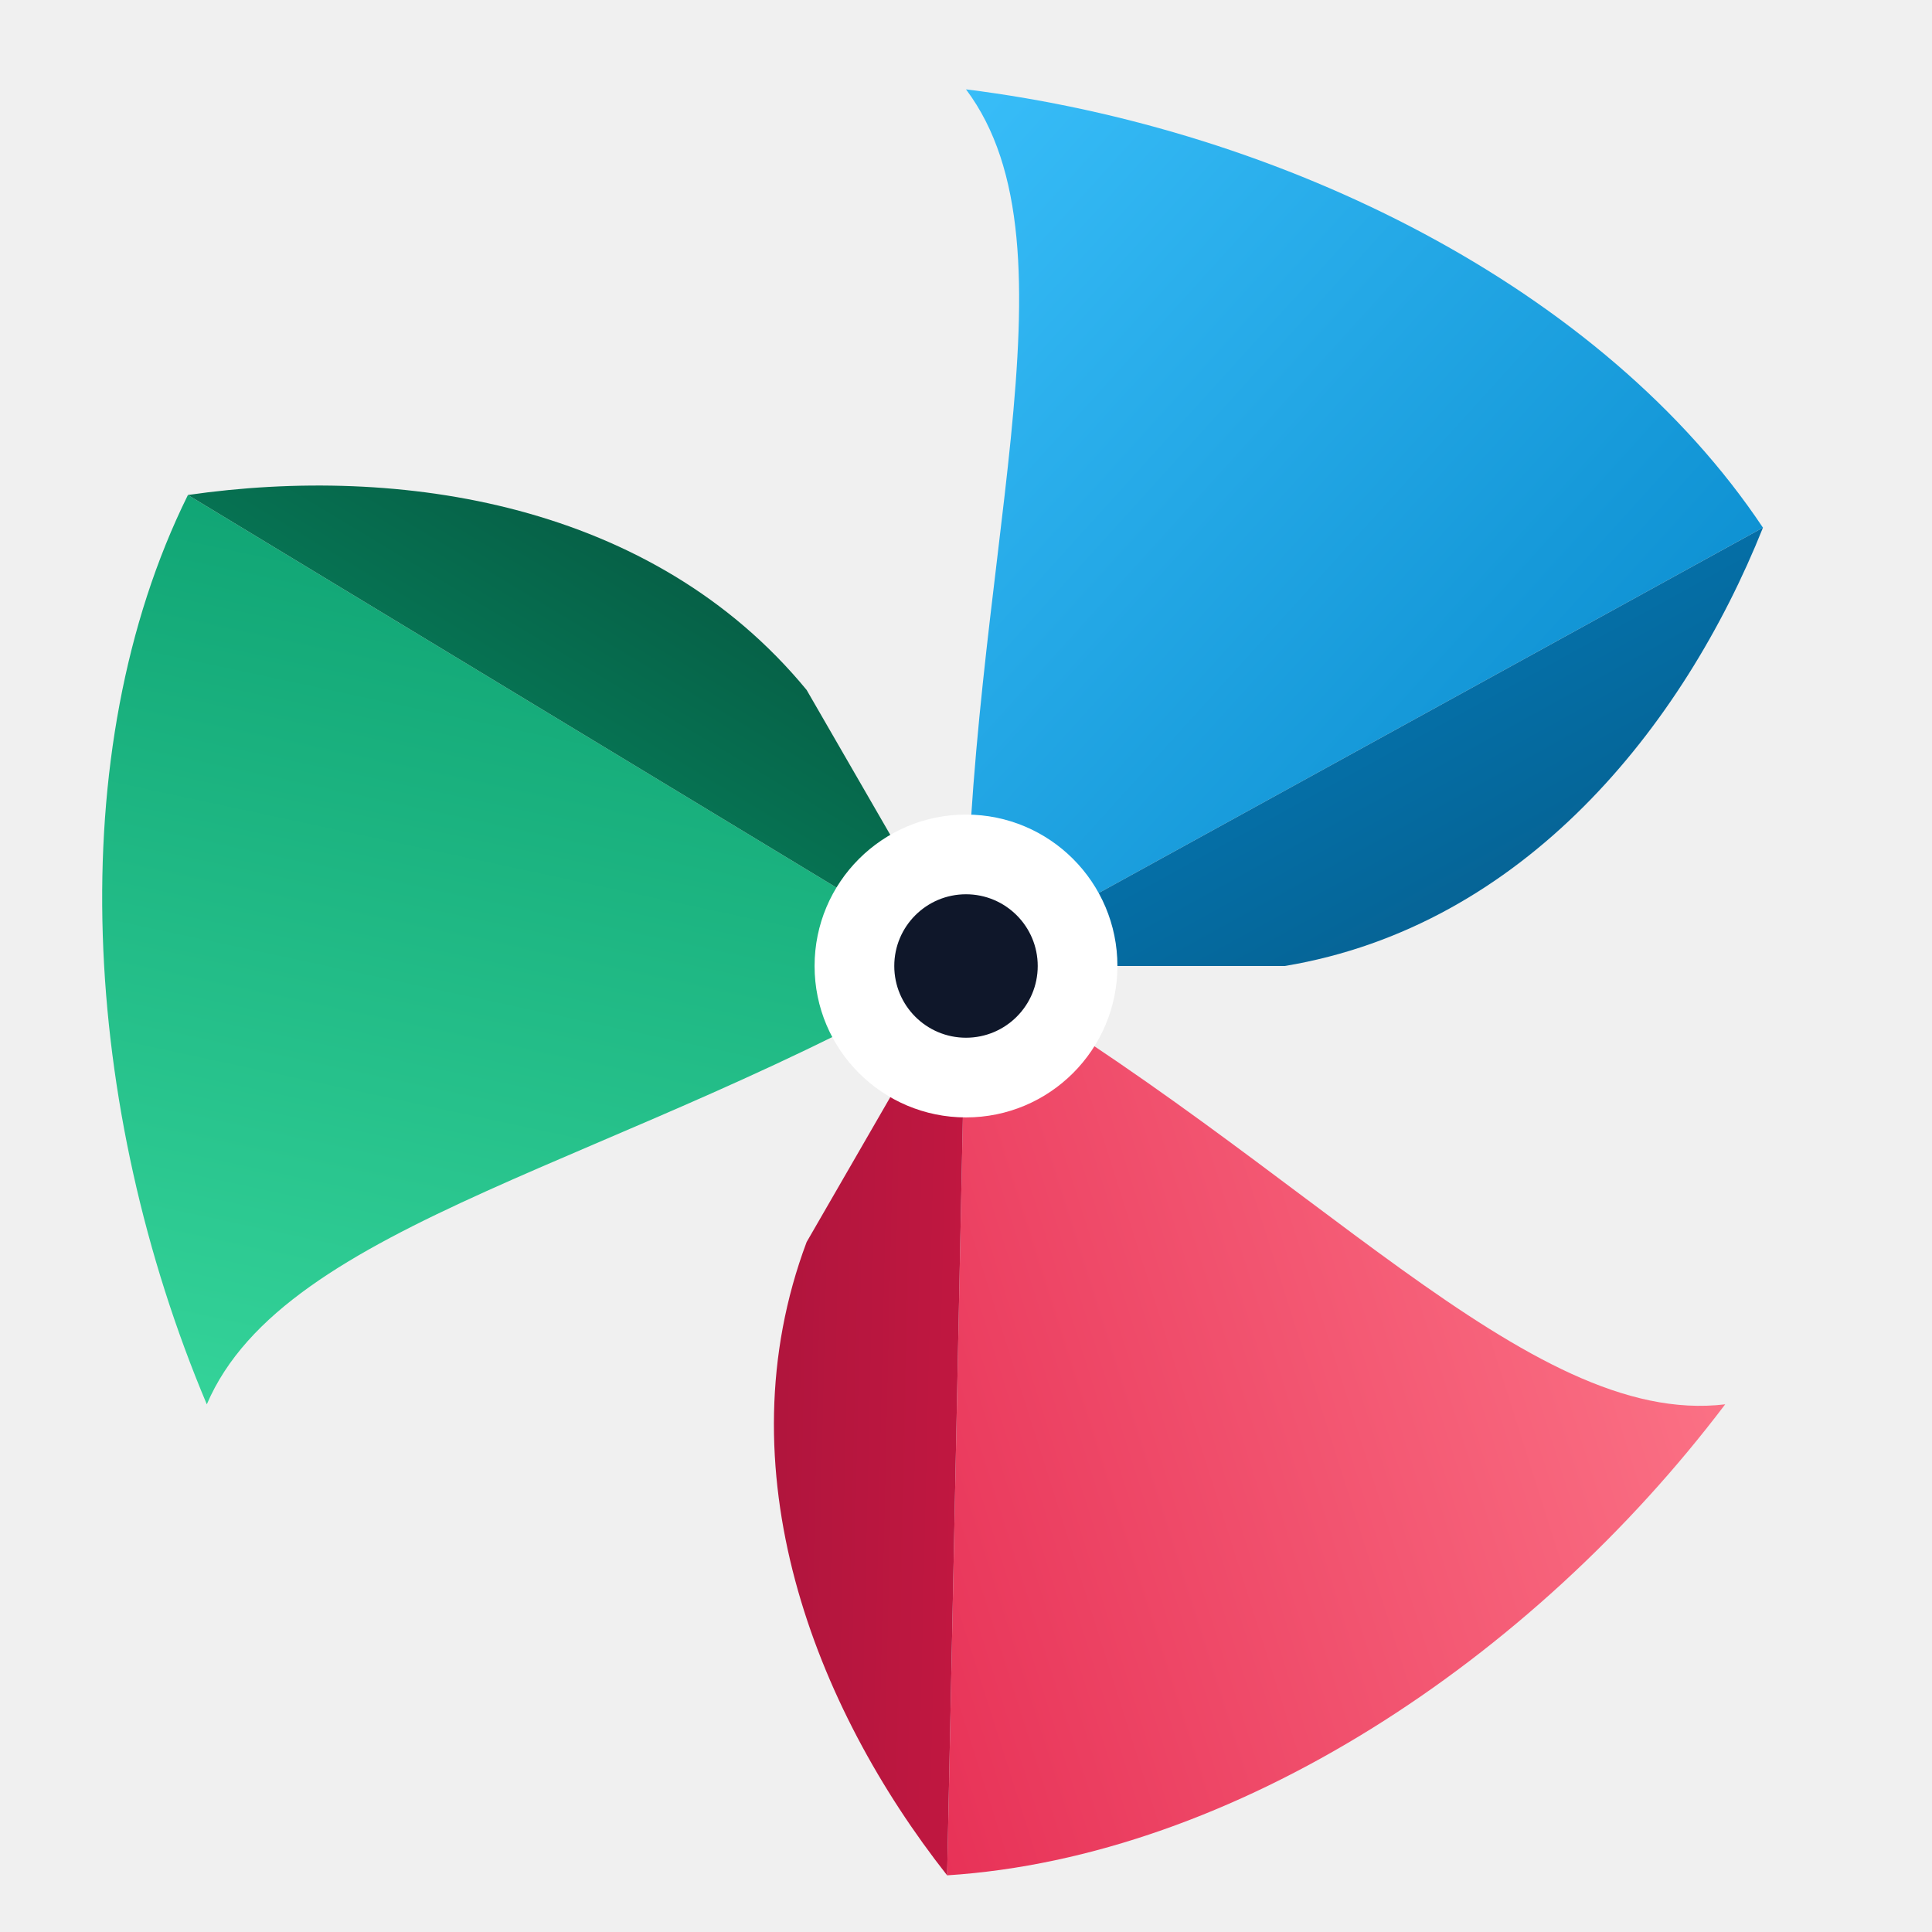
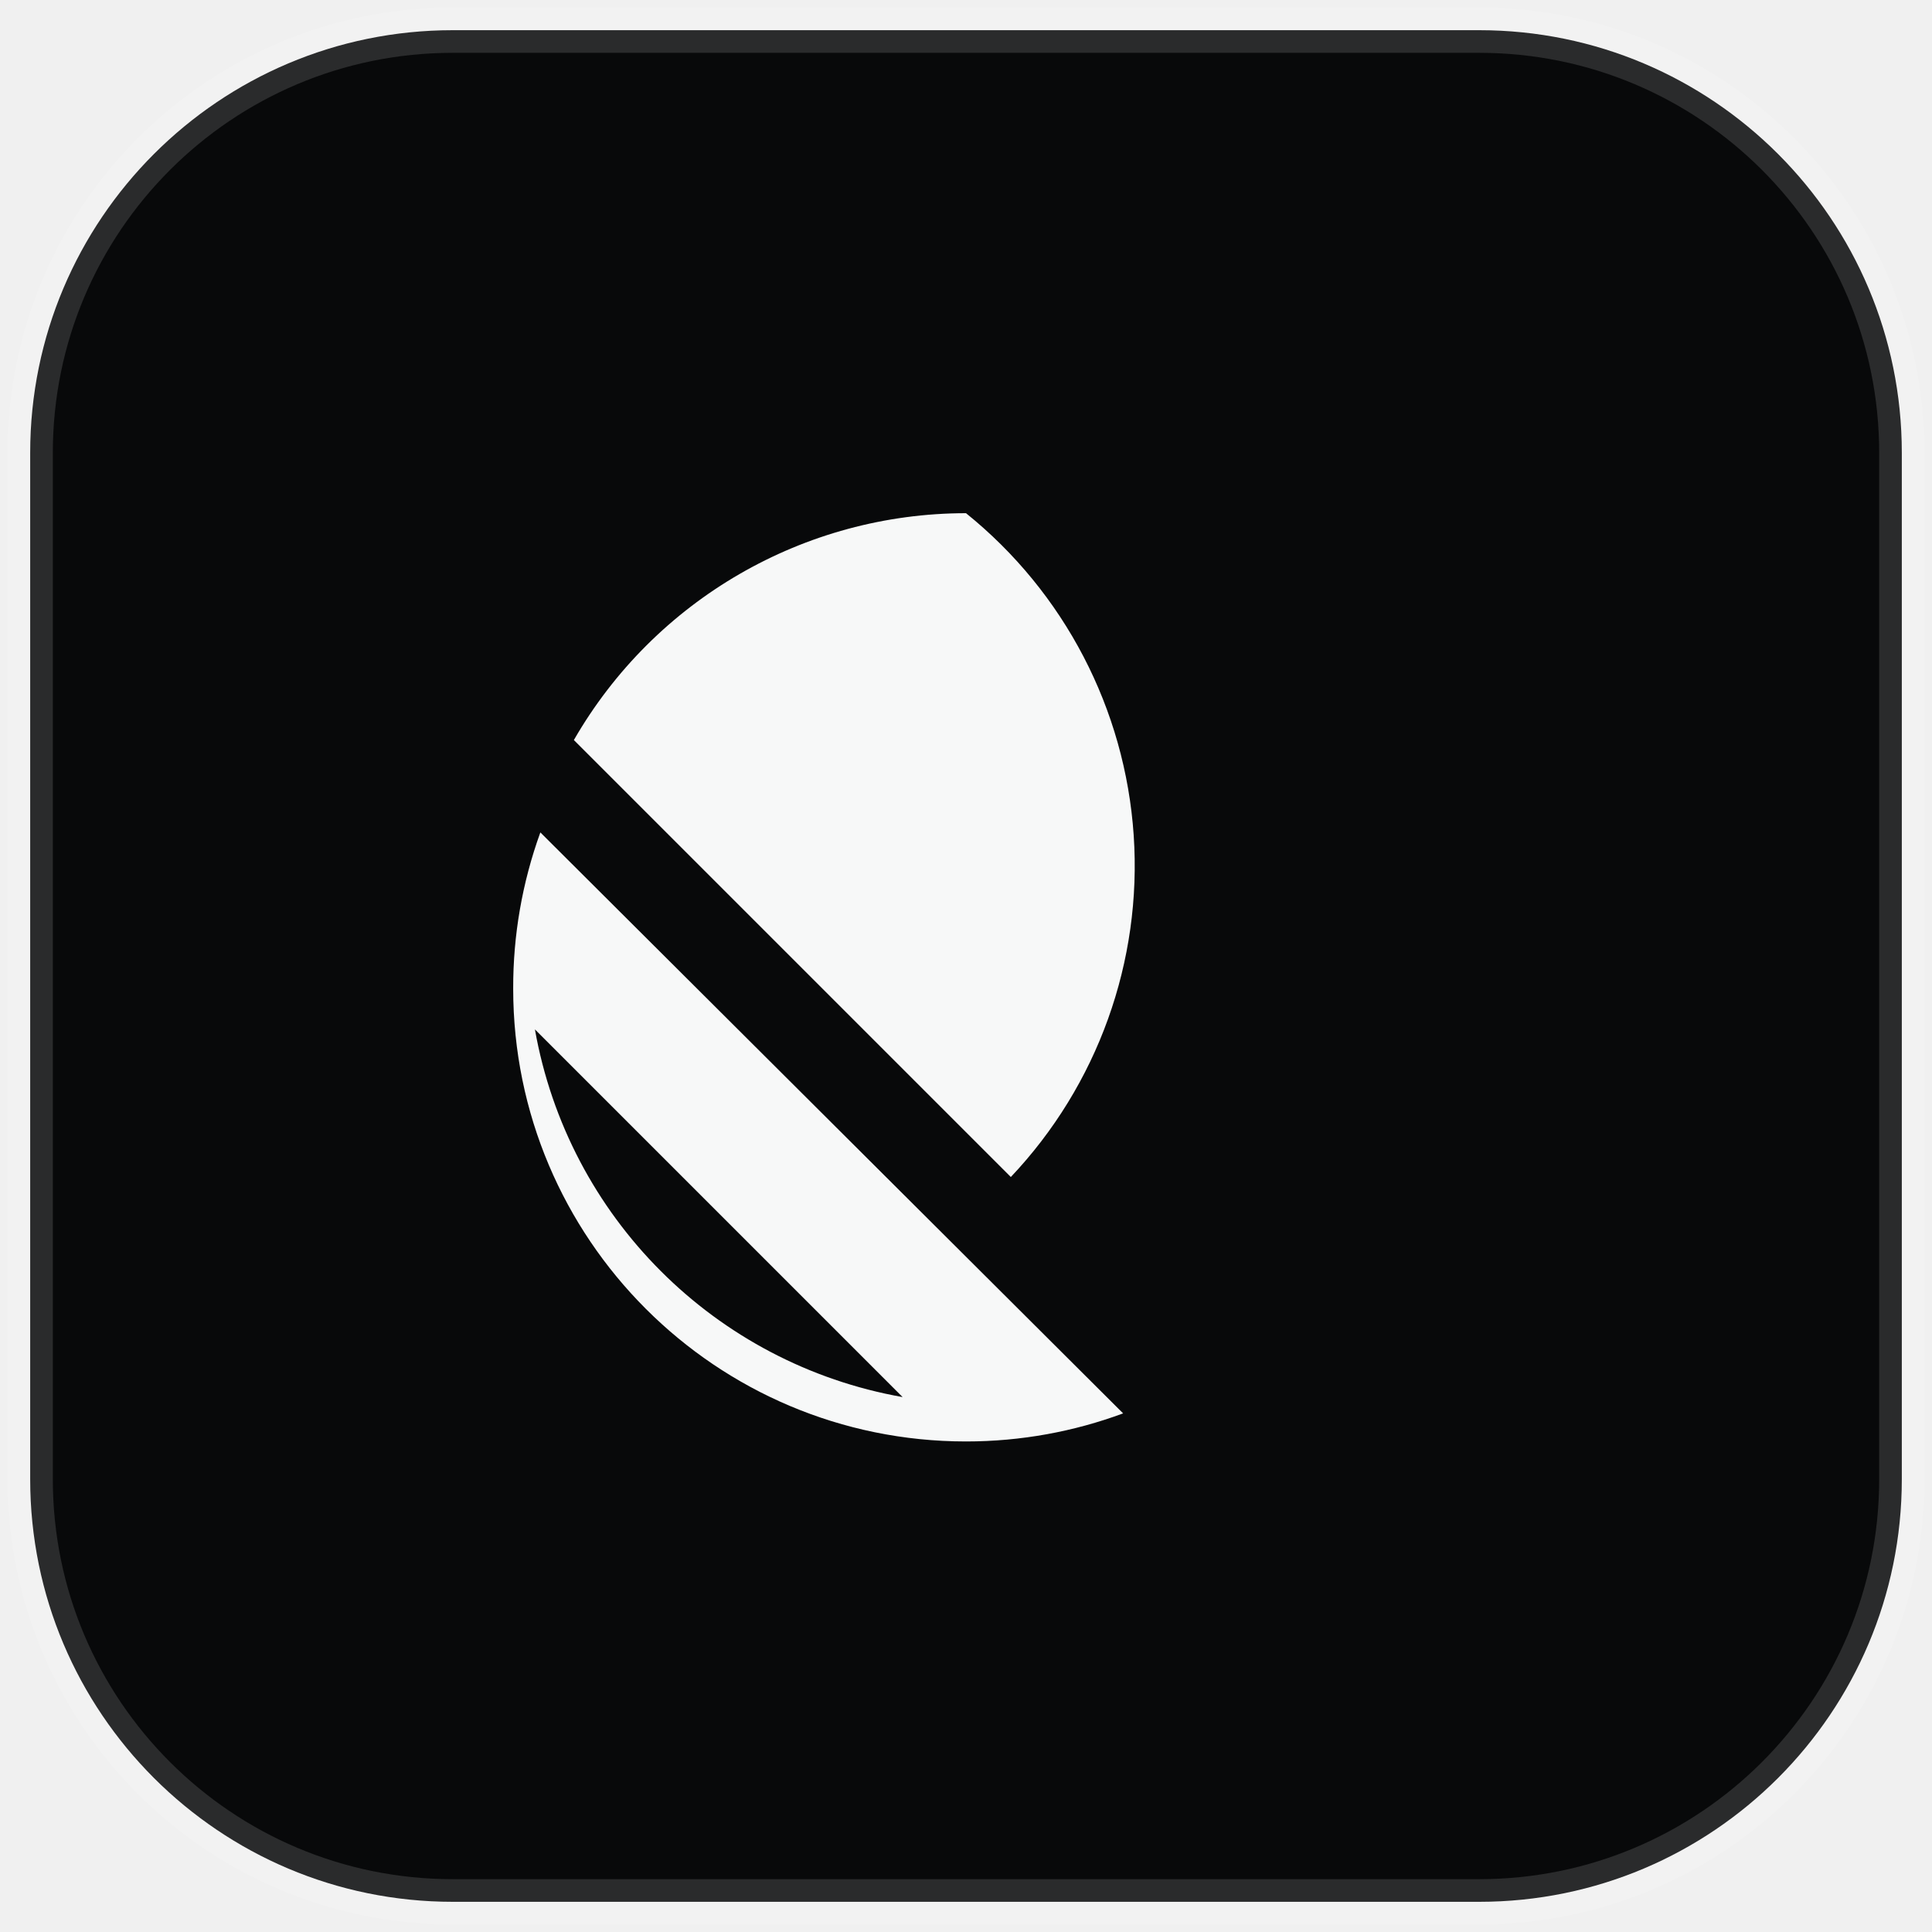
<svg xmlns="http://www.w3.org/2000/svg" viewBox="0 0 64 64" fill="none">
-   <defs>
-     <linearGradient id="fav-sky" x1="0%" y1="0%" x2="100%" y2="100%">
-       <stop offset="0%" stop-color="#38bdf8" />
-       <stop offset="100%" stop-color="#0284c7" />
-     </linearGradient>
-     <linearGradient id="fav-sky-d" x1="0%" y1="0%" x2="100%" y2="100%">
-       <stop offset="0%" stop-color="#0284c7" />
-       <stop offset="100%" stop-color="#075985" />
-     </linearGradient>
-     <linearGradient id="fav-rose" x1="0%" y1="0%" x2="100%" y2="100%">
-       <stop offset="0%" stop-color="#fb7185" />
-       <stop offset="100%" stop-color="#e11d48" />
-     </linearGradient>
-     <linearGradient id="fav-rose-d" x1="0%" y1="0%" x2="100%" y2="100%">
-       <stop offset="0%" stop-color="#e11d48" />
-       <stop offset="100%" stop-color="#9f1239" />
-     </linearGradient>
-     <linearGradient id="fav-emerald" x1="0%" y1="0%" x2="100%" y2="100%">
-       <stop offset="0%" stop-color="#34d399" />
-       <stop offset="100%" stop-color="#059669" />
-     </linearGradient>
-     <linearGradient id="fav-emerald-d" x1="0%" y1="0%" x2="100%" y2="100%">
-       <stop offset="0%" stop-color="#059669" />
-       <stop offset="100%" stop-color="#064e3b" />
-     </linearGradient>
-   </defs>
-   <g transform="translate(32,32) scale(1.32)">
-     <g>
-       <path d="M 0,0 C 0,-10 3,-18 0,-22 C 8,-21 16,-17 20,-11 Z" fill="url(#fav-sky)" />
-       <path d="M 0,0 L 20,-11 C 18,-6 14,-1 8,0 Z" fill="url(#fav-sky-d)" />
-     </g>
-     <g transform="rotate(120)">
-       <path d="M 0,0 C 0,-10 3,-18 0,-22 C 8,-21 16,-17 20,-11 Z" fill="url(#fav-rose)" />
-       <path d="M 0,0 L 20,-11 C 18,-6 14,-1 8,0 Z" fill="url(#fav-rose-d)" />
-     </g>
-     <g transform="rotate(240)">
-       <path d="M 0,0 C 0,-10 3,-18 0,-22 C 8,-21 16,-17 20,-11 Z" fill="url(#fav-emerald)" />
-       <path d="M 0,0 L 20,-11 C 18,-6 14,-1 8,0 Z" fill="url(#fav-emerald-d)" />
-     </g>
-     <circle cx="0" cy="0" r="3.8" fill="#ffffff" />
-     <circle cx="0" cy="0" r="1.8" fill="#0f172a" />
+   <rect x="1" y="1" width="62" height="62" rx="14" fill="#08090A" />
+   <rect x="1" y="1" width="62" height="62" rx="14" stroke="#FFFFFF" stroke-opacity="0.14" stroke-width="1.5" />
+   <g transform="translate(14, 14) scale(1.5)" fill="#F7F8F8">
+     <path d="M12 2a10 10 0 0 0-8.66 5.01l9.65 9.65A10 10 0 0 0 12 2Zm-9.4 7.05a10.05 10.05 0 0 0-.6 3.45 10 10 0 0 0 10 10c1.22 0 2.39-.22 3.47-.62L2.6 9.05Zm-0.12 4.35 8.12 8.12a10.02 10.02 0 0 1-8.12-8.12Z" />
  </g>
</svg>
